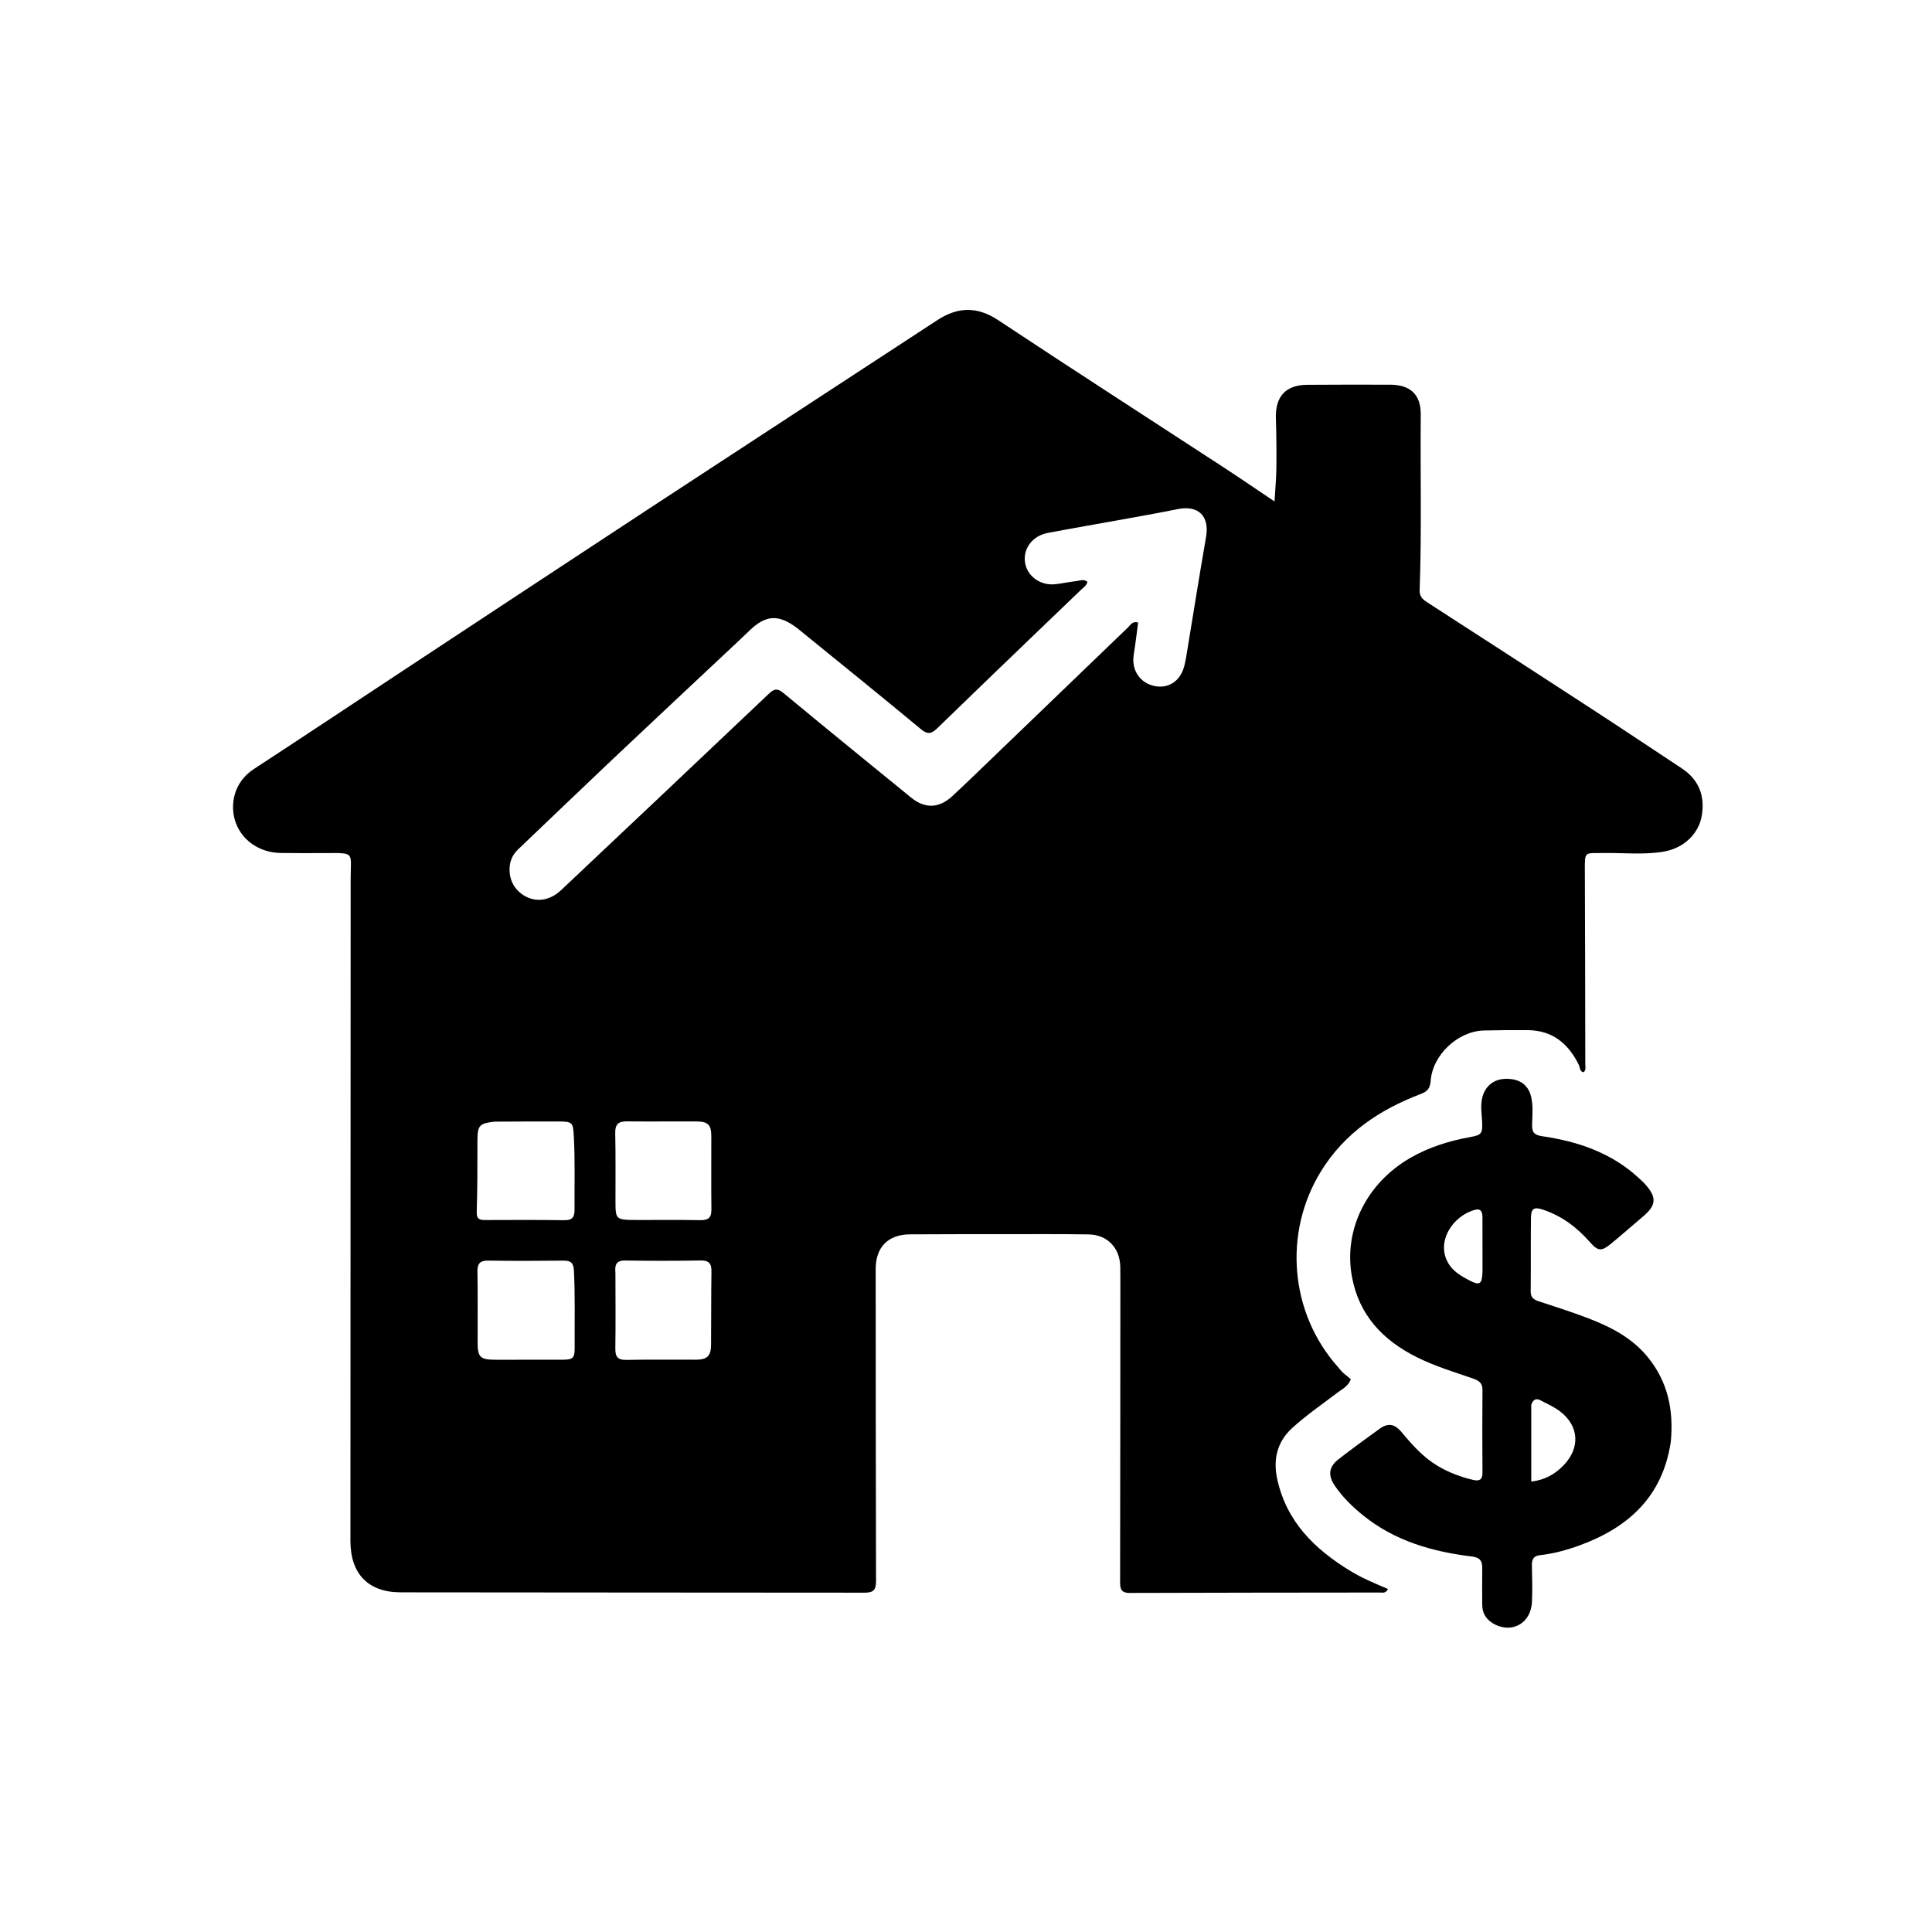
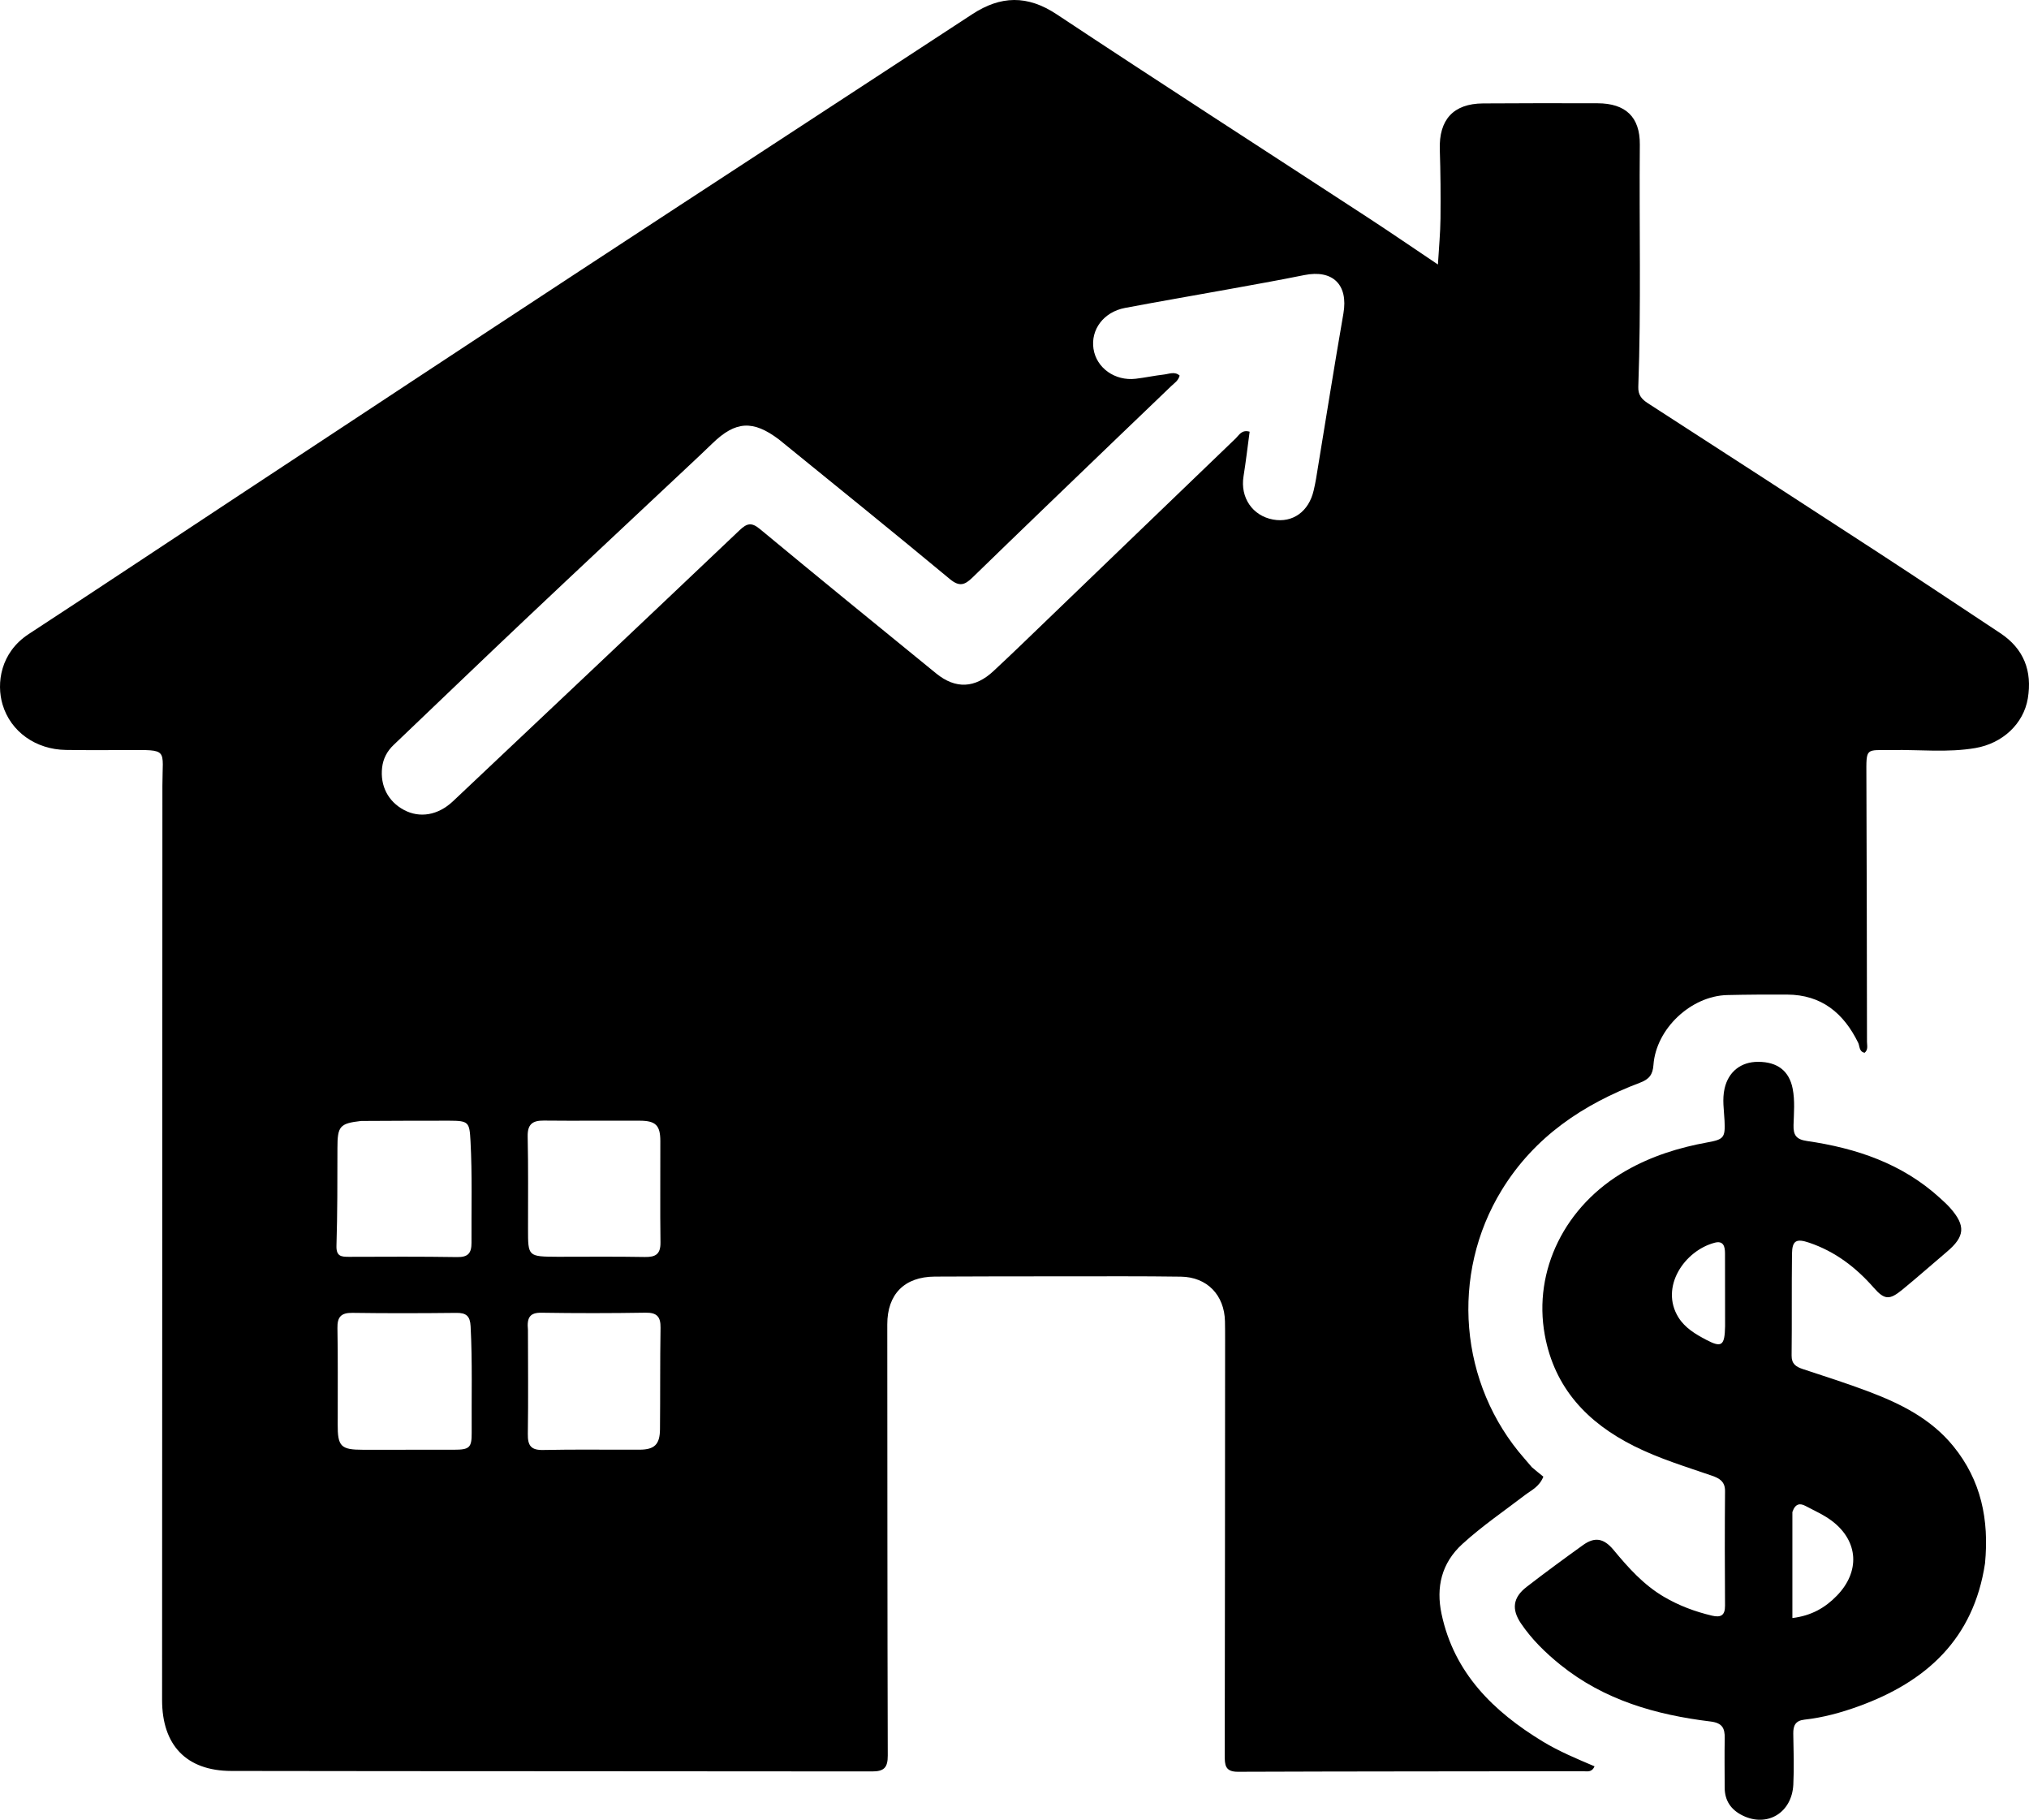
- <svg xmlns="http://www.w3.org/2000/svg" version="1.1" id="Layer_1" x="0px" y="0px" width="100%" viewBox="0 0 1024 1024" enable-background="new 0 0 1024 1024" xml:space="preserve">
+ <svg xmlns="http://www.w3.org/2000/svg" viewBox="123.51 164.26 778.92 698.45" width="778.92" height="698.45" version="1.1" id="Layer_1" xml:space="preserve">
  <path fill="#000000" opacity="1" stroke="none" d=" M711.597,727.407   C713.246,728.815 714.669,729.958 715.997,731.023   C714.42,734.939 711.373,736.223 708.945,738.076   C700.872,744.239 692.473,749.971 684.94,756.834   C676.843,764.211 674.749,773.515 676.911,783.707   C681.721,806.384 696.81,821.159 715.789,832.682   C722.017,836.463 728.765,839.271 735.644,842.191   C734.567,844.676 732.719,844.071 731.239,844.073   C687.079,844.141 642.918,844.122 598.758,844.288   C593.725,844.307 593.674,841.563 593.68,837.886   C593.768,784.727 593.787,731.567 593.818,678.408   C593.82,676.075 593.818,673.741 593.767,671.409   C593.548,661.329 586.936,654.403 576.85,654.256   C562.022,654.039 547.189,654.131 532.357,654.133   C515.693,654.136 499.028,654.132 482.364,654.229   C470.675,654.297 464.122,661.027 464.132,672.58   C464.18,727.739 464.149,782.898 464.315,838.057   C464.329,842.654 462.906,844.158 458.342,844.152   C376.353,844.04 294.364,844.115 212.376,843.974   C194.993,843.944 185.723,834.025 185.733,816.698   C185.8,699.714 185.837,582.73 185.856,465.746   C185.858,451.515 188.459,452.09 172.25,452.142   C164.418,452.167 156.584,452.212 148.754,452.094   C137.315,451.921 127.604,445.148 124.488,434.647   C122.095,426.581 123.625,414.737 134.554,407.601   C161.335,390.112 187.955,372.377 214.66,354.773   C258.613,325.801 302.536,296.782 346.557,267.914   C396.57,235.117 446.695,202.49 496.731,169.727   C507.636,162.586 517.89,162.279 529.17,169.756   C568.74,195.983 608.662,221.68 648.417,247.628   C657.188,253.352 665.826,259.28 675.519,265.781   C675.906,259.206 676.447,253.686 676.506,248.161   C676.6,239.335 676.53,230.501 676.243,221.679   C675.868,210.2 681.434,204.03 692.833,203.955   C707.497,203.858 722.162,203.849 736.826,203.898   C747.556,203.933 753.12,209.16 753.026,219.753   C752.752,250.743 753.558,281.74 752.443,312.721   C752.328,315.925 753.781,317.514 756.193,319.072   C785.578,338.055 814.953,357.054 844.266,376.148   C860.037,386.42 875.682,396.884 891.388,407.256   C900.489,413.266 903.726,421.894 901.975,432.333   C900.348,442.028 892.336,449.563 881.852,451.365   C871.279,453.183 860.568,451.956 849.92,452.124   C839.618,452.286 839.96,450.837 840.006,462.124   C840.145,496.119 840.19,530.114 840.236,564.109   C840.238,565.509 840.774,567.104 839.331,568.327   C837.148,567.904 837.499,565.795 836.845,564.464   C831.26,553.087 822.761,546.046 809.567,545.991   C801.902,545.959 794.234,545.99 786.572,546.174   C772.667,546.508 759.253,559.118 758.26,573.002   C757.995,576.703 756.625,578.475 753.13,579.798   C731.268,588.076 712.603,600.531 700.061,620.953   C680.133,653.402 683.623,695.537 708.766,724.108   C709.646,725.109 710.504,726.129 711.597,727.407  M422.555,332.945   C412.598,325.412 405.877,325.82 396.998,334.445   C393.891,337.462 390.724,340.419 387.566,343.384   C366.799,362.883 345.977,382.323 325.273,401.889   C308.32,417.91 291.511,434.084 274.624,450.175   C272.108,452.571 270.592,455.43 270.198,458.887   C269.405,465.861 272.515,471.891 278.586,475.127   C284.622,478.344 291.649,477.219 297.399,471.796   C334.122,437.165 370.831,402.519 407.435,367.762   C410.283,365.058 412.021,364.644 415.252,367.323   C437.698,385.928 460.309,404.333 482.913,422.745   C490.377,428.824 497.832,428.438 504.906,421.818   C508.312,418.632 511.715,415.441 515.075,412.207   C542.682,385.636 570.271,359.046 597.905,332.503   C599.209,331.251 600.179,329.071 603.237,329.946   C602.462,335.679 601.802,341.417 600.888,347.115   C599.59,355.215 604.312,362.219 612.244,363.672   C619.76,365.049 625.973,360.591 627.826,352.475   C628.16,351.015 628.483,349.55 628.727,348.074   C632.221,326.907 635.569,305.714 639.237,284.577   C641.15,273.548 635.177,267.607 624.145,269.853   C614.358,271.845 604.516,273.571 594.689,275.358   C581.588,277.739 568.459,279.971 555.377,282.45   C547.208,283.998 542.174,290.742 543.295,298.142   C544.406,305.47 551.512,310.564 559.498,309.63   C563.135,309.204 566.73,308.42 570.367,308.006   C572.335,307.783 574.504,306.727 576.365,308.413   C575.839,310.429 574.313,311.309 573.142,312.441   C566.311,319.037 559.423,325.574 552.581,332.158   C533.972,350.063 515.334,367.937 496.821,385.941   C493.834,388.845 491.794,389.531 488.139,386.497   C466.607,368.621 444.827,351.044 422.555,332.945  M253.162,708.398   C253.157,709.229 253.152,710.061 253.148,710.892   C253.106,719.454 254.352,720.702 262.898,720.696   C274.538,720.689 286.178,720.702 297.818,720.682   C303.711,720.672 304.626,719.909 304.586,714.165   C304.491,700.535 304.888,686.904 304.172,673.273   C303.966,669.342 302.473,668.12 298.713,668.16   C285.412,668.303 272.106,668.345 258.806,668.151   C254.422,668.087 252.971,669.732 253.051,674.004   C253.259,685.141 253.146,696.285 253.162,708.398  M262.132,594.496   C253.891,595.448 253.056,596.516 253.048,604.936   C253.036,617.424 253.061,629.919 252.676,642.399   C252.55,646.495 254.535,646.652 257.525,646.643   C271.349,646.602 285.176,646.52 298.997,646.743   C303.223,646.812 304.539,645.215 304.516,641.195   C304.44,628.211 304.833,615.229 304.134,602.243   C303.742,594.962 303.484,594.409 295.976,594.396   C284.992,594.379 274.008,594.436 262.132,594.496  M326.187,674.683   C326.198,687.999 326.345,701.317 326.141,714.629   C326.073,719.065 327.312,720.884 332.054,720.779   C344.365,720.506 356.686,720.718 369.003,720.666   C374.769,720.641 376.819,718.67 376.876,712.853   C377.004,699.871 376.874,686.886 377.086,673.906   C377.156,669.63 375.707,668.013 371.314,668.085   C358.001,668.301 344.681,668.312 331.368,668.101   C327.027,668.032 325.701,669.83 326.187,674.683  M337.594,646.625   C348.749,646.63 359.906,646.5 371.057,646.707   C375.239,646.785 377.127,645.593 377.063,641.095   C376.881,628.112 377.055,615.124 377.007,602.138   C376.986,596.191 375.227,594.428 369.207,594.397   C356.888,594.333 344.566,594.479 332.248,594.352   C327.845,594.307 325.982,595.851 326.081,600.492   C326.335,612.308 326.217,624.132 326.215,635.952   C326.214,646.554 326.195,646.554 337.594,646.625  z" />
  <path fill="#000000" opacity="1" stroke="none" d=" M885.544,764.304   C881.149,793.393 862.917,809.747 837.044,819.142   C830.329,821.58 823.381,823.491 816.23,824.276   C812.741,824.66 811.878,826.595 811.936,829.713   C812.057,836.209 812.278,842.724 811.955,849.206   C811.415,860.033 801.948,865.702 792.526,861.093   C788.092,858.923 785.624,855.447 785.607,850.415   C785.586,844.082 785.505,837.748 785.619,831.417   C785.689,827.526 784.669,825.535 780.145,824.984   C759.208,822.436 739.339,816.781 722.51,803.209   C716.771,798.58 711.535,793.467 707.398,787.345   C703.706,781.88 704.319,777.396 709.534,773.356   C716.642,767.849 723.908,762.538 731.208,757.285   C735.663,754.081 739.154,754.571 742.936,759.132   C748.598,765.962 754.44,772.509 762.207,777.088   C768.013,780.51 774.205,782.822 780.733,784.366   C784.051,785.15 785.764,784.349 785.737,780.539   C785.634,765.875 785.617,751.208 785.741,736.544   C785.772,732.872 783.534,731.621 780.738,730.658   C770.663,727.188 760.441,724.095 750.871,719.308   C732.925,710.331 720.283,697.044 716.545,676.642   C712.008,651.878 724.299,627.009 747.625,613.637   C757.425,608.019 768.024,604.699 779.081,602.702   C785.236,601.59 785.865,600.87 785.552,594.464   C785.349,590.317 784.616,586.202 785.569,582.029   C787.029,575.639 791.791,571.778 798.475,571.799   C805.877,571.822 810.363,575.291 811.702,582.098   C812.612,586.724 812.172,591.412 812.037,596.058   C811.927,599.879 813.024,601.58 817.167,602.182   C836.1,604.933 853.785,610.845 868.266,624.086   C869.617,625.321 870.996,626.547 872.202,627.918   C878.195,634.733 877.836,638.852 870.908,644.703   C865.182,649.54 859.584,654.532 853.779,659.27   C848.899,663.254 846.99,663.24 842.806,658.472   C835.951,650.661 828.014,644.611 818.109,641.241   C813.12,639.543 811.51,640.348 811.444,645.527   C811.28,658.524 811.444,671.525 811.298,684.522   C811.262,687.729 812.961,688.846 815.568,689.709   C823.944,692.481 832.364,695.153 840.616,698.263   C853.018,702.938 864.75,708.715 873.406,719.36   C884.044,732.444 887.158,747.491 885.544,764.304  M811.596,744.588   C811.596,757.971 811.596,771.353 811.596,785.279   C818.951,784.383 824.239,781.294 828.727,776.646   C837.594,767.465 836.996,755.914 826.988,748.166   C823.872,745.753 820.14,744.116 816.621,742.253   C814.604,741.185 812.732,741.227 811.596,744.588  M785.761,673.241   C785.746,663.937 785.71,654.633 785.729,645.329   C785.735,642.632 785.092,640.371 781.823,641.218   C770.194,644.232 760.625,658.249 767.846,669.883   C770.374,673.955 774.477,676.377 778.605,678.539   C784.443,681.596 785.622,680.8 785.761,673.241  z" />
</svg>
